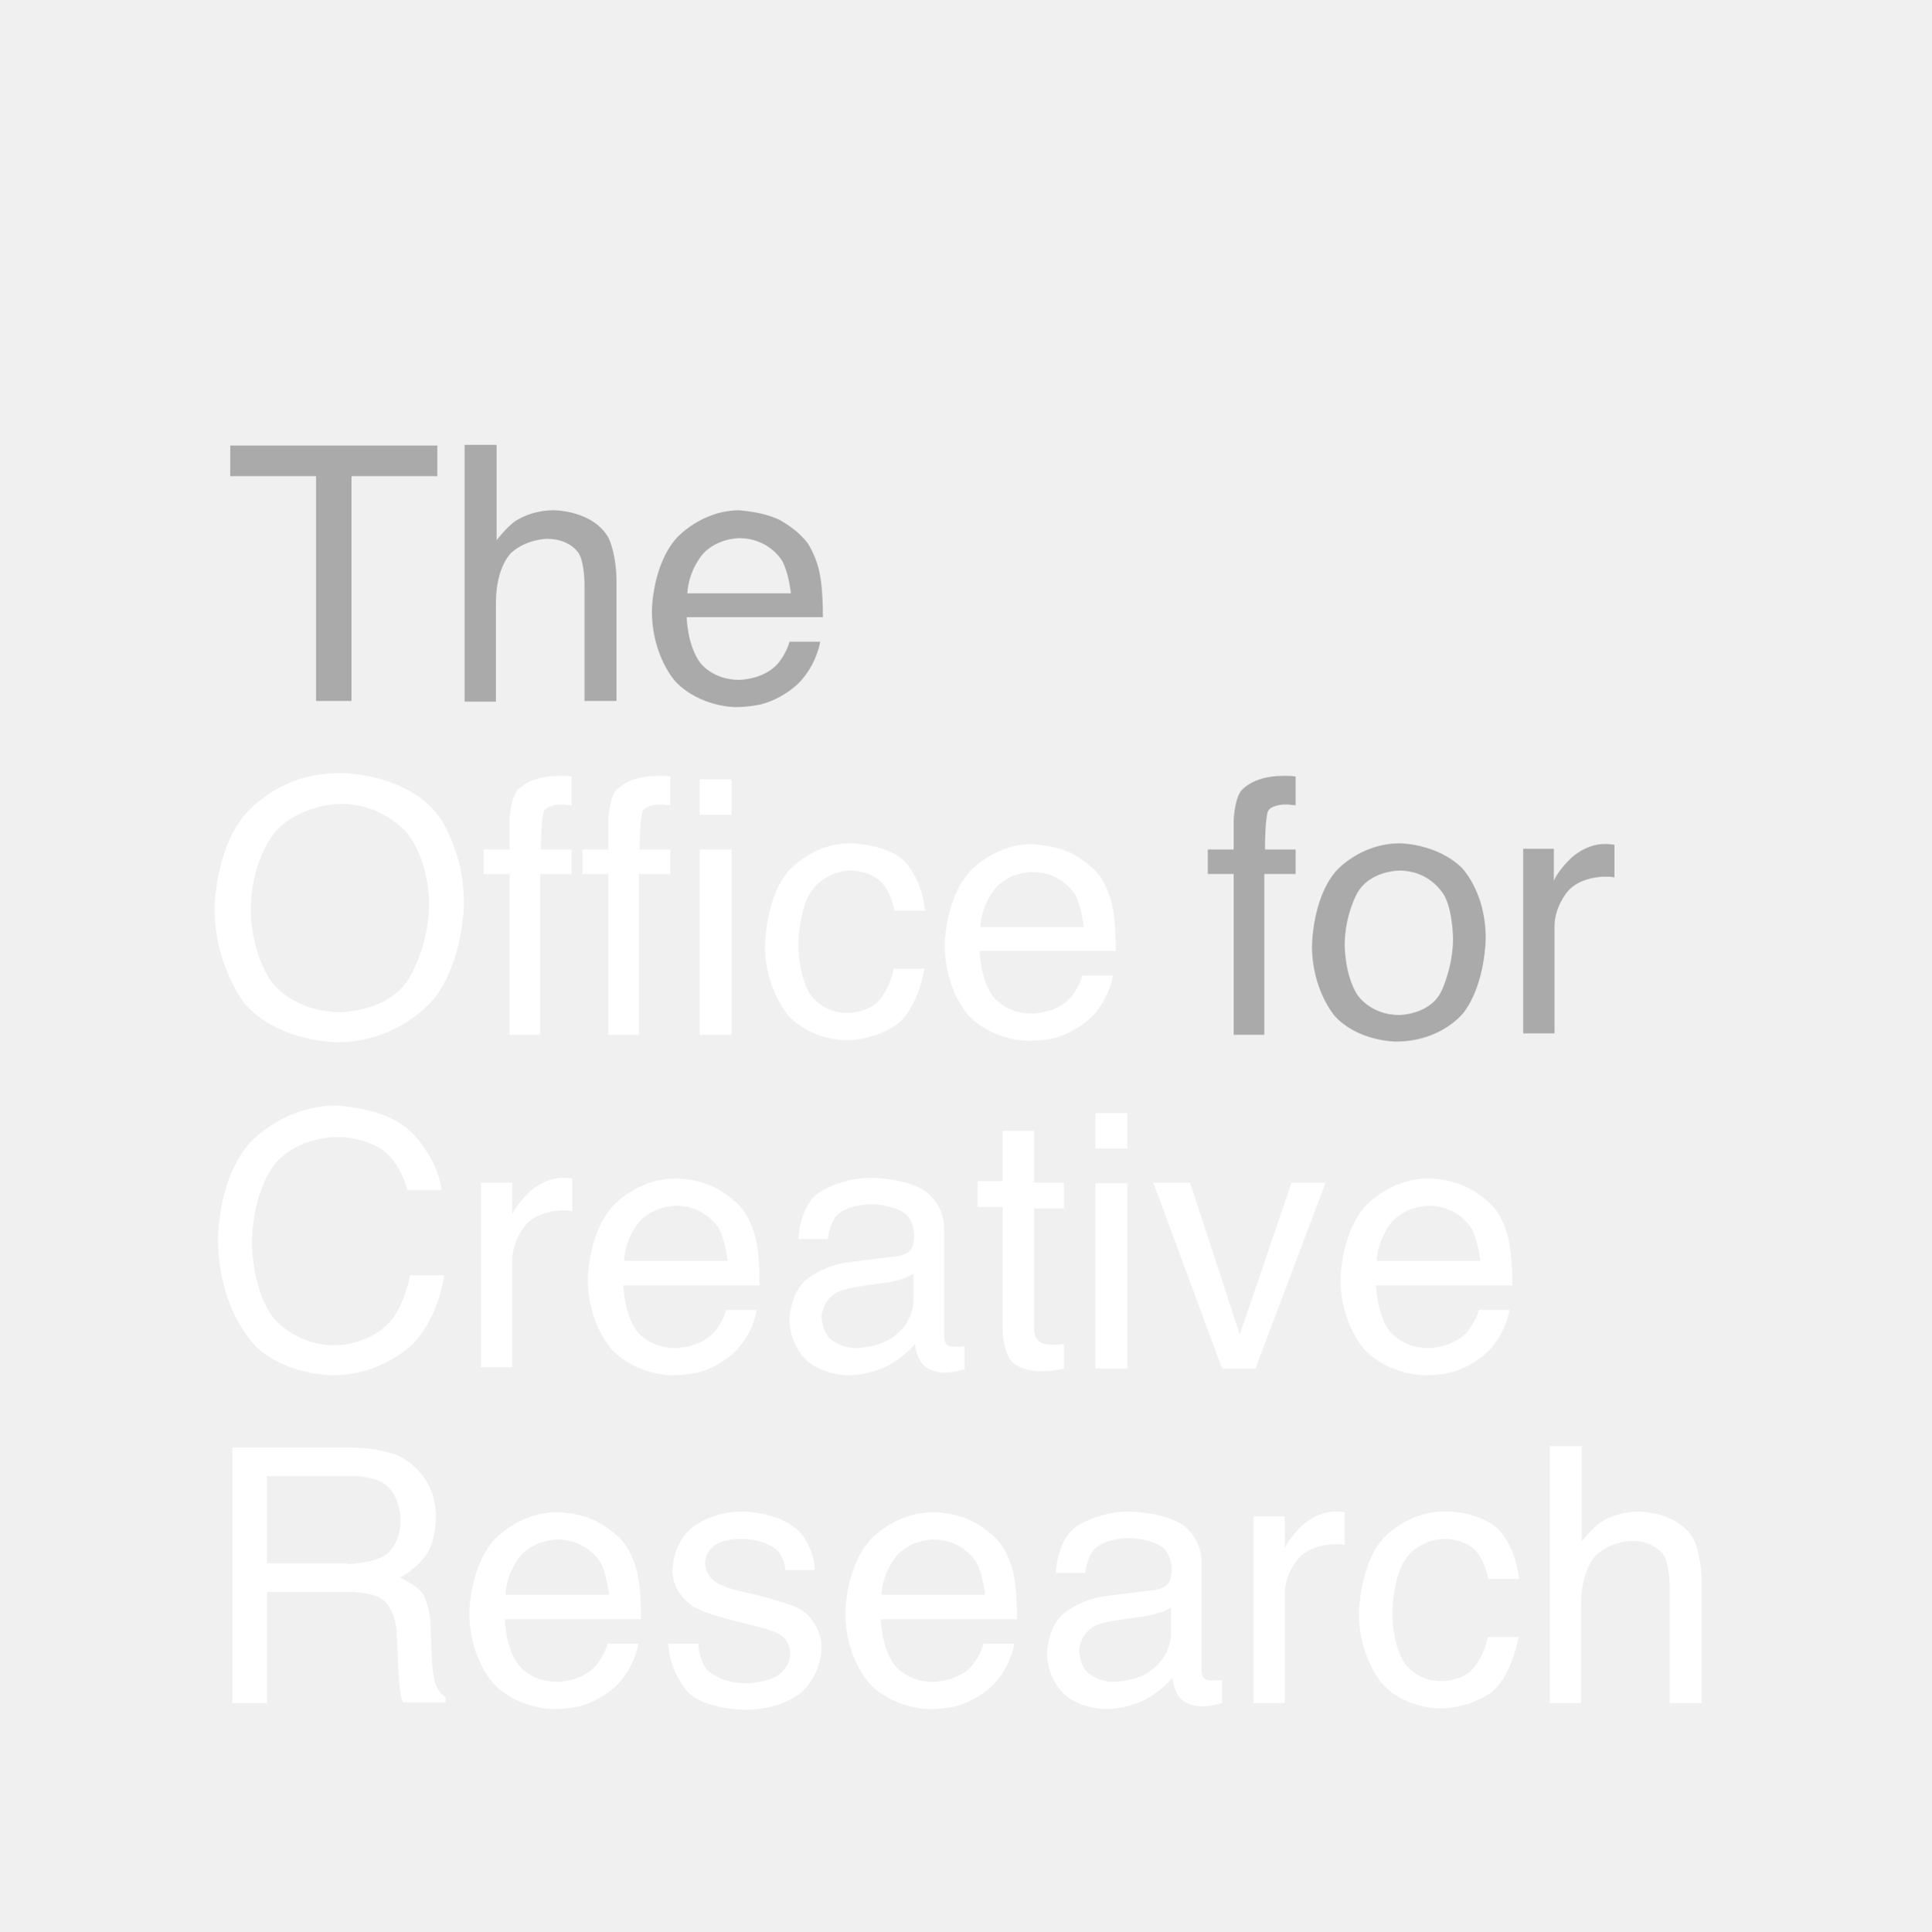
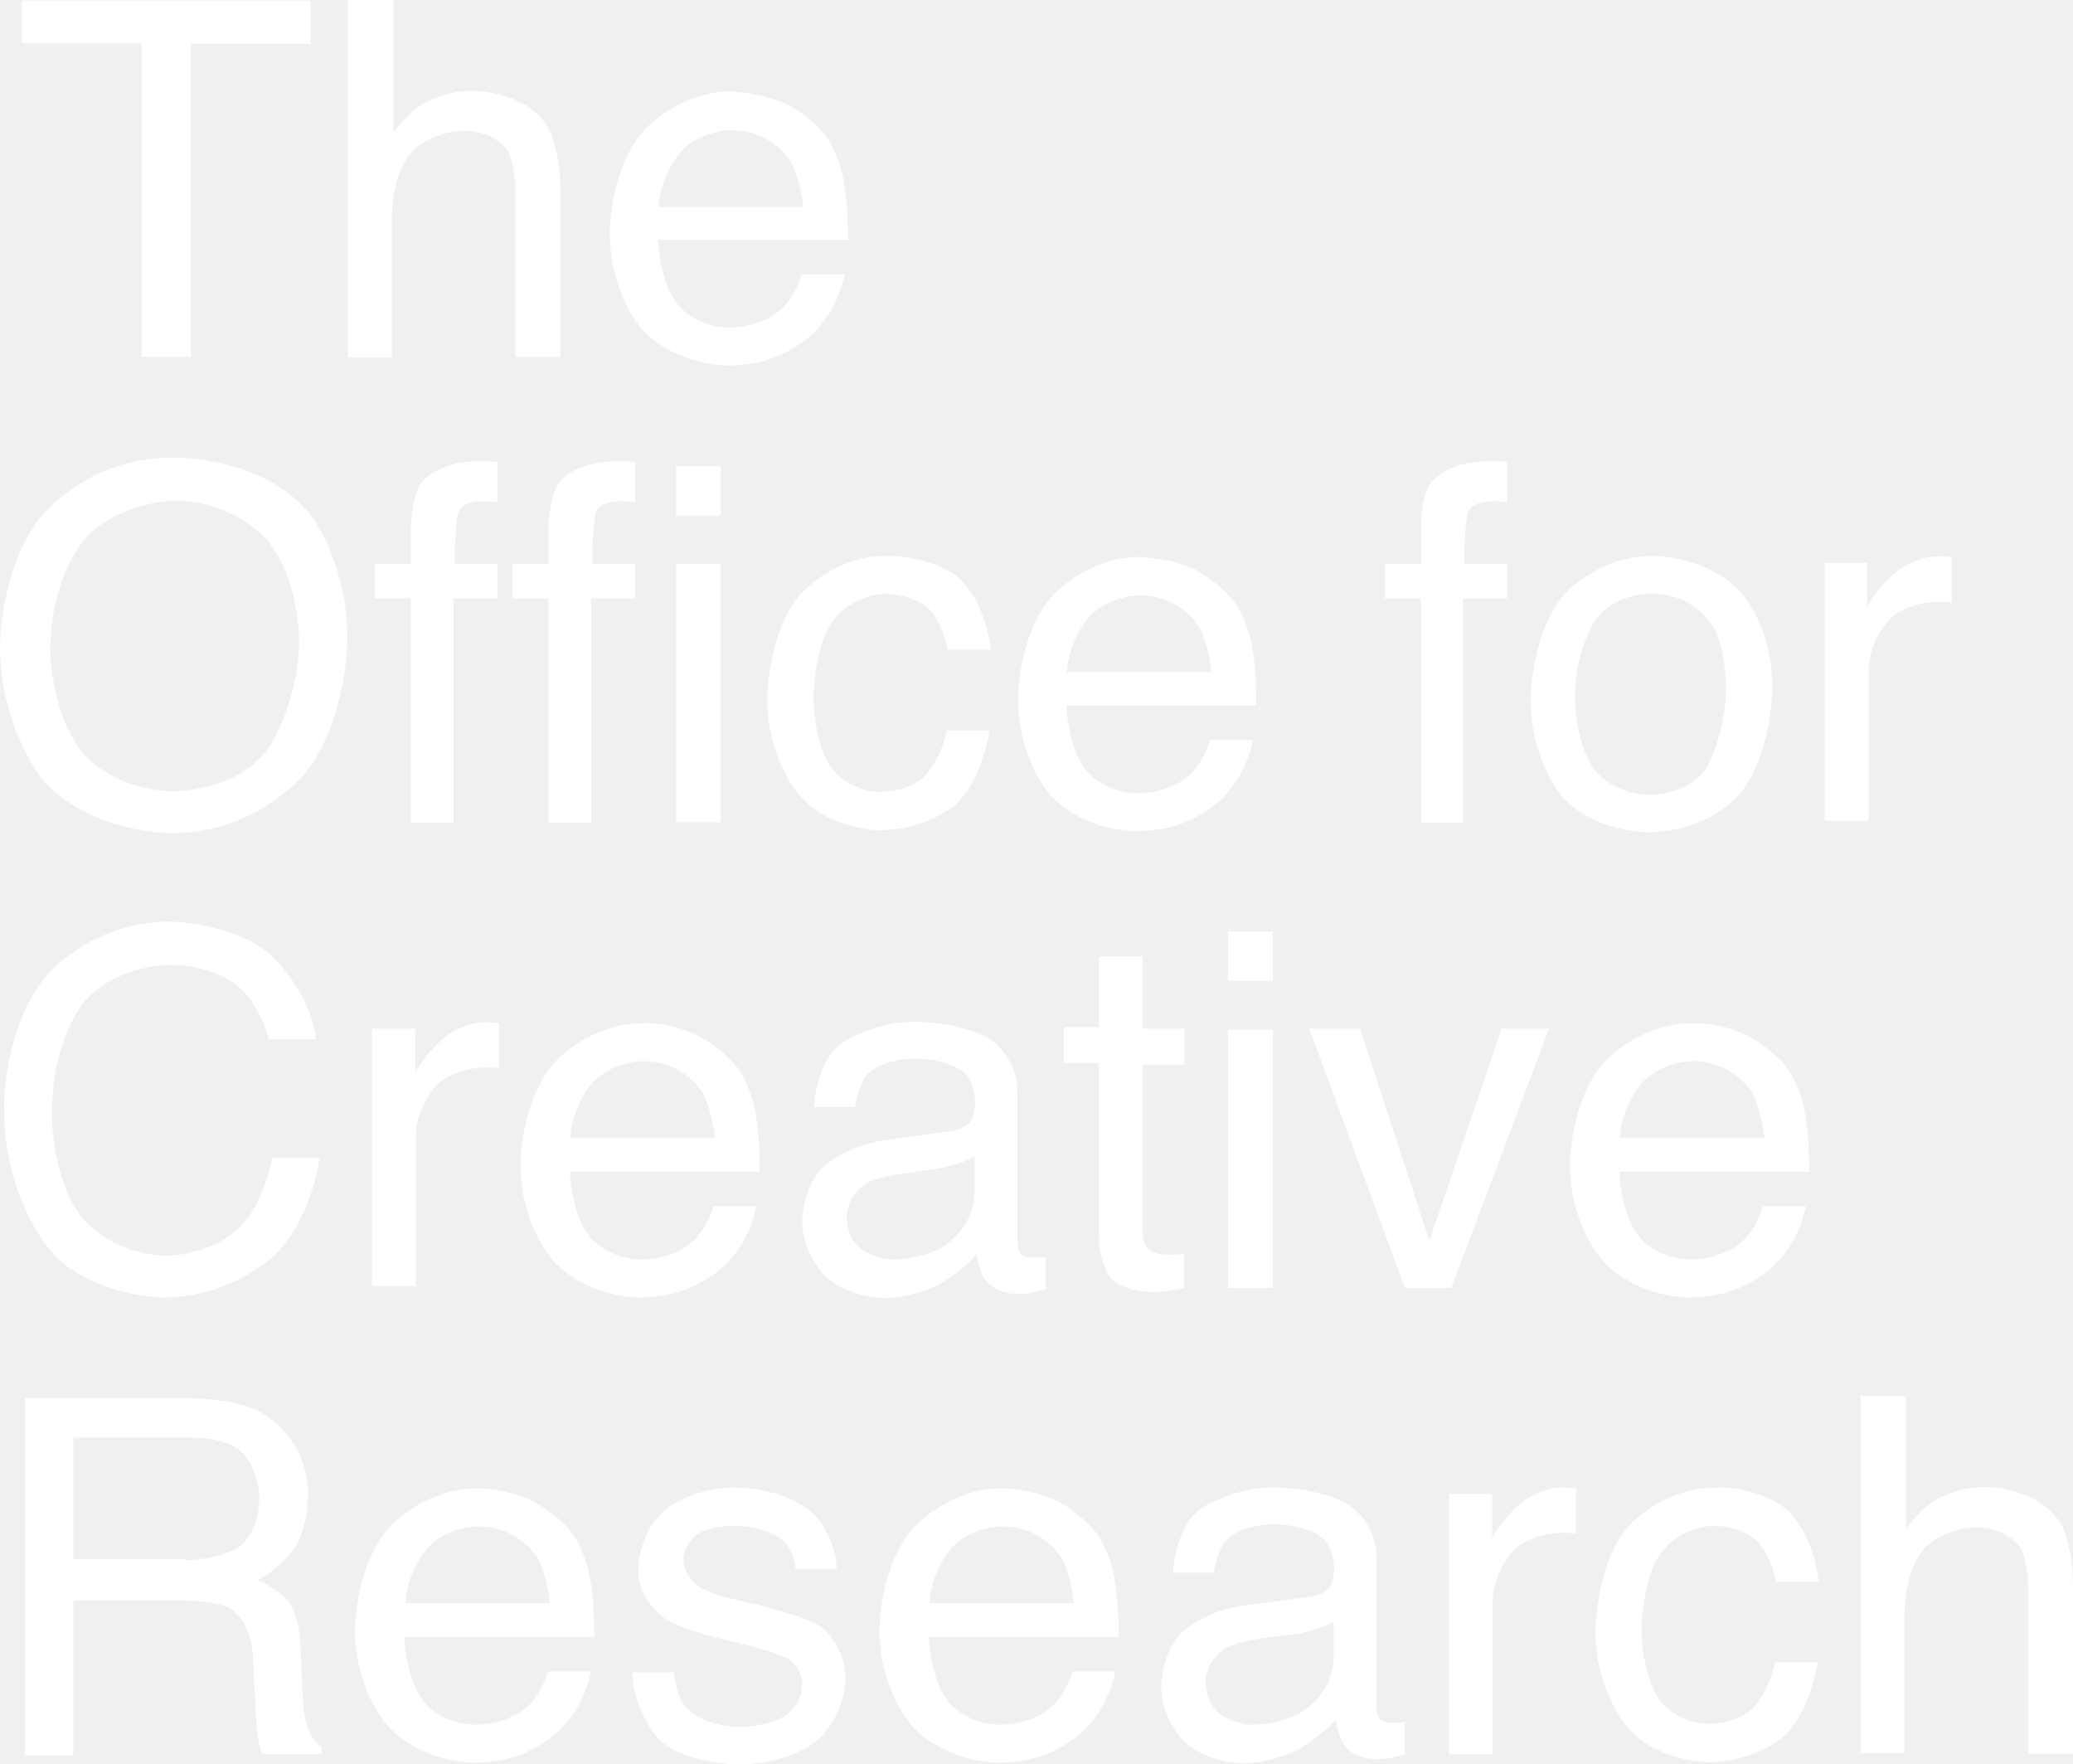
- <svg xmlns="http://www.w3.org/2000/svg" version="1.1" id="Layer_1" x="0px" y="0px" viewBox="0 0 283.5 283.5" enable-background="new 0 0 283.5 283.5" xml:space="preserve">
+ <svg xmlns="http://www.w3.org/2000/svg" version="1.1" id="Layer_1" x="0px" y="0px" viewBox="60 196.4 415.8 353.7" enable-background="new 60 196.4 415.8 353.7" xml:space="preserve">
  <g>
-     <path fill="#AAAAAA" d="M116.1,87.1c0,0-0.3-3-1.3-4.8c0,0-1.9-3.3-6.3-3.3c0,0-3.2,0-5.3,2.3c0,0-2.1,2.3-2.3,5.8H116.1z    M114.4,76.3c0,0,2.7,1.4,4.2,3.5c0,0,1.4,2.1,1.8,4.8c0,0,0.4,1.9,0.4,6h-20c0,0,0.1,4.2,2,6.7c0,0,1.8,2.5,5.7,2.5   c0,0,3.6,0,5.7-2.4c0,0,1.2-1.4,1.7-3.2h4.5c0,0-0.2,1.5-1.2,3.4c0,0-1,1.9-2.3,3c0,0-2.1,2-5.2,2.8c0,0-1.7,0.4-3.8,0.4   c0,0-5.1,0-8.7-3.7c0,0-3.5-3.7-3.5-10.4c0,0,0-6.6,3.6-10.7c0,0,3.6-4.1,9.3-4.1C108.7,75,111.6,75,114.4,76.3z M68.3,65.3h4.6v14   c0,0,1.6-2.1,2.9-2.9c0,0,2.2-1.5,5.5-1.5c0,0,5.9,0,8.1,4.2c0,0,1.1,2.3,1.1,6.3v17.5h-4.7V85.7c0,0,0-3-0.8-4.4   c0,0-1.2-2.2-4.7-2.2c0,0-2.9,0-5.2,2c0,0-2.3,2-2.3,7.4v14.5h-4.6V65.3z M64.2,65.4v4.5H51.6v33h-5.2v-33H33.8v-4.5H64.2z" />
-     <path fill="#FFFFFF" d="M159.1,136.1c0,0-0.3-3-1.3-4.8c0,0-1.9-3.3-6.3-3.3c0,0-3.2,0-5.3,2.3c0,0-2.1,2.3-2.3,5.8H159.1z    M157.4,125.3c0,0,2.7,1.4,4.2,3.5c0,0,1.4,2.1,1.8,4.8c0,0,0.4,1.9,0.4,6h-20c0,0,0.1,4.2,2,6.7c0,0,1.8,2.5,5.7,2.5   c0,0,3.6,0,5.7-2.4c0,0,1.2-1.4,1.7-3.2h4.5c0,0-0.2,1.5-1.2,3.4c0,0-1,1.9-2.3,3c0,0-2.1,2-5.2,2.8c0,0-1.7,0.4-3.8,0.4   c0,0-5.1,0-8.7-3.7c0,0-3.5-3.7-3.5-10.4c0,0,0-6.6,3.6-10.7c0,0,3.6-4.1,9.3-4.1C151.8,124,154.7,124,157.4,125.3z M132.3,126   c0,0,2.9,2.2,3.5,7.7h-4.5c0,0-0.4-2.5-1.9-4.2c0,0-1.5-1.7-4.7-1.7c0,0-4.4,0-6.3,4.3c0,0-1.2,2.8-1.2,6.9c0,0,0,4.1,1.7,6.9   c0,0,1.7,2.8,5.5,2.8c0,0,2.9,0,4.5-1.7c0,0,1.7-1.7,2.3-4.8h4.5c0,0-0.8,5.4-3.8,8c0,0-3.1,2.5-7.8,2.5c0,0-5.4,0-8.6-3.9   c0,0-3.2-3.9-3.2-9.8c0,0,0-7.2,3.5-11.2c0,0,3.5-4,8.9-4C124.8,123.8,129.4,123.8,132.3,126z M102.7,114.4h4.7v5.2h-4.7V114.4z    M102.7,124.7h4.7v27.2h-4.7V124.7z M90.3,116.2c0,0,1.6-2.3,6.2-2.3c0,0,0.4,0,0.9,0c0,0,0.5,0,1,0.1v4.2c0,0-0.7,0-1-0.1   c0,0-0.3,0-0.6,0c0,0-2.1,0-2.5,1.1c0,0-0.4,1.1-0.4,5.5h4.5v3.6h-4.6v23.6h-4.5v-23.6h-3.8v-3.6h3.8v-4.3   C89.3,120.4,89.4,117.6,90.3,116.2z M75.8,116.2c0,0,1.6-2.3,6.2-2.3c0,0,0.4,0,0.9,0c0,0,0.5,0,1,0.1v4.2c0,0-0.7,0-1-0.1   c0,0-0.3,0-0.6,0c0,0-2.1,0-2.5,1.1c0,0-0.4,1.1-0.4,5.5h4.5v3.6h-4.6v23.6h-4.5v-23.6H71v-3.6h3.8v-4.3   C74.8,120.4,74.9,117.6,75.8,116.2z M60,143.7c0,0,3-4.8,3-11.1c0,0,0-6.6-3.5-10.6c0,0-3.5-4-9.5-4c0,0-5.8,0-9.5,4   c0,0-3.7,4-3.7,11.8c0,0,0,6.2,3.2,10.5c0,0,3.1,4.3,10.2,4.3C50.3,148.5,57,148.5,60,143.7z M64.4,119.8c0,0,3.7,5,3.7,12.7   c0,0,0,8.4-4.3,14c0,0-5,6.5-14.3,6.5c0,0-8.7,0-13.6-5.7c0,0-4.4-5.5-4.4-13.9c0,0,0-7.6,3.8-13c0,0,4.8-6.9,14.3-6.9   C49.7,113.4,59.7,113.4,64.4,119.8z" />
-     <path fill="#FFFFFF" d="M217.3,185.1c0,0-0.3-3-1.3-4.8c0,0-1.9-3.3-6.3-3.3c0,0-3.2,0-5.3,2.3c0,0-2.1,2.3-2.3,5.8H217.3z    M215.6,174.4c0,0,2.7,1.4,4.2,3.5c0,0,1.4,2.1,1.8,4.8c0,0,0.4,1.9,0.4,6h-20c0,0,0.1,4.2,2,6.7c0,0,1.8,2.5,5.7,2.5   c0,0,3.6,0,5.7-2.4c0,0,1.2-1.4,1.7-3.2h4.5c0,0-0.2,1.5-1.2,3.4c0,0-1,1.9-2.3,3c0,0-2.1,2-5.2,2.8c0,0-1.7,0.4-3.8,0.4   c0,0-5.1,0-8.7-3.7c0,0-3.6-3.7-3.6-10.4c0,0,0-6.6,3.6-10.7c0,0,3.6-4.1,9.3-4.1C209.9,173,212.8,173,215.6,174.4z M174.7,173.6   l7.3,22.3l7.6-22.3h5l-10.3,27.3h-4.9l-10.1-27.3H174.7z M160.8,163.4h4.7v5.2h-4.7V163.4z M160.8,173.7h4.7v27.2h-4.7V173.7z    M147.2,166h4.6v7.6h4.4v3.8h-4.4v17.8c0,0,0,1.4,1,1.9c0,0,0.5,0.3,1.8,0.3c0,0,0.3,0,0.7,0c0,0,0.4,0,0.9-0.1v3.6   c0,0-0.8,0.2-1.6,0.3c0,0-0.9,0.1-1.9,0.1c0,0-3.2,0-4.4-1.7c0,0-1.1-1.6-1.1-4.3v-18.1h-3.7v-3.8h3.7V166z M131.8,184.4   c0,0,1.6-0.2,2.1-1.3c0,0,0.3-0.6,0.3-1.8c0,0,0-2.4-1.7-3.4c0,0-1.7-1.1-4.8-1.1c0,0-3.6,0-5.1,1.9c0,0-0.8,1.1-1.1,3.2h-4.3   c0,0,0.1-5.1,3.3-7c0,0,3.2-2,7.3-2c0,0,4.8,0,7.8,1.8c0,0,3,1.8,3,5.7v15.8c0,0,0,0.7,0.3,1.1c0,0,0.3,0.4,1.2,0.4   c0,0,0.3,0,0.7,0c0,0,0.4,0,0.8-0.1v3.4c0,0-1.1,0.3-1.6,0.4c0,0-0.6,0.1-1.5,0.1c0,0-2.4,0-3.4-1.7c0,0-0.6-0.9-0.8-2.5   c0,0-1.4,1.8-4,3.2c0,0-2.6,1.4-5.8,1.4c0,0-3.8,0-6.2-2.3c0,0-2.4-2.3-2.4-5.8c0,0,0-3.8,2.4-5.9c0,0,2.4-2.1,6.2-2.6L131.8,184.4   z M122.2,196.8c0,0,1.5,1.1,3.4,1.1c0,0,2.4,0,4.7-1.1c0,0,3.8-1.9,3.8-6.1V187c0,0-0.8,0.5-2.2,0.9c0,0-1.3,0.4-2.6,0.5l-2.8,0.4   c0,0-2.5,0.3-3.8,1c0,0-2.1,1.2-2.1,3.8C120.7,193.7,120.7,195.7,122.2,196.8z M106.8,185.1c0,0-0.3-3-1.3-4.8c0,0-1.9-3.3-6.3-3.3   c0,0-3.2,0-5.3,2.3c0,0-2.1,2.3-2.3,5.8H106.8z M105.1,174.4c0,0,2.7,1.4,4.2,3.5c0,0,1.4,2.1,1.8,4.8c0,0,0.4,1.9,0.4,6h-20   c0,0,0.1,4.2,2,6.7c0,0,1.8,2.5,5.7,2.5c0,0,3.6,0,5.7-2.4c0,0,1.2-1.4,1.7-3.2h4.5c0,0-0.2,1.5-1.2,3.4c0,0-1,1.9-2.3,3   c0,0-2.1,2-5.2,2.8c0,0-1.7,0.4-3.8,0.4c0,0-5.1,0-8.7-3.7c0,0-3.6-3.7-3.6-10.4c0,0,0-6.6,3.6-10.7c0,0,3.6-4.1,9.3-4.1   C99.5,173,102.4,173,105.1,174.4z M70.8,173.6h4.4v4.7c0,0,0.5-1.4,2.6-3.4c0,0,2.1-2,4.8-2c0,0,0.1,0,0.4,0c0,0,0.3,0,1,0.1v4.8   c0,0-0.4-0.1-0.8-0.1c0,0-0.3,0-0.8,0c0,0-3.5,0-5.3,2.2c0,0-1.9,2.2-1.9,5.1v15.7h-4.6V173.6z M60.4,166.2c0,0,3.9,3.8,4.4,8.5h-5   c0,0-0.8-3.6-3.4-5.7c0,0-2.5-2.1-7.1-2.1c0,0-5.5,0-8.9,3.9c0,0-3.4,3.9-3.4,11.9c0,0,0,6.6,3.1,10.7c0,0,3.1,4.1,9.2,4.1   c0,0,5.6,0,8.6-4.3c0,0,1.6-2.3,2.3-6h5c0,0-0.7,5.9-4.4,9.9c0,0-4.5,4.8-12,4.8c0,0-6.5,0-11-4c0,0-5.8-5.2-5.8-16.2   c0,0,0-8.3,4.4-13.6c0,0,4.7-5.8,13.1-5.8C49.4,162.4,56.5,162.4,60.4,166.2z" />
-     <path fill="#FFFFFF" d="M227.6,212.3h4.6v14c0,0,1.6-2.1,2.9-2.9c0,0,2.2-1.5,5.5-1.5c0,0,5.9,0,8.1,4.2c0,0,1.1,2.3,1.1,6.3V250   h-4.7v-17.2c0,0,0-3-0.8-4.4c0,0-1.3-2.2-4.7-2.2c0,0-2.9,0-5.2,2c0,0-2.3,2-2.3,7.4V250h-4.6V212.3z M219.5,224.1   c0,0,2.9,2.2,3.5,7.7h-4.5c0,0-0.4-2.5-1.9-4.2c0,0-1.5-1.7-4.7-1.7c0,0-4.4,0-6.3,4.3c0,0-1.2,2.8-1.2,6.9c0,0,0,4.1,1.7,6.9   c0,0,1.7,2.8,5.5,2.8c0,0,2.9,0,4.5-1.7c0,0,1.7-1.7,2.3-4.8h4.5c0,0-0.8,5.4-3.8,8c0,0-3.1,2.5-7.8,2.5c0,0-5.4,0-8.6-3.9   c0,0-3.2-3.9-3.2-9.8c0,0,0-7.2,3.5-11.2c0,0,3.5-4,8.9-4C212,221.8,216.6,221.8,219.5,224.1z M184.2,222.6h4.4v4.7   c0,0,0.5-1.4,2.6-3.4c0,0,2.1-2,4.8-2c0,0,0.1,0,0.4,0c0,0,0.3,0,1,0.1v4.8c0,0-0.4-0.1-0.8-0.1c0,0-0.3,0-0.8,0c0,0-3.5,0-5.3,2.2   c0,0-1.9,2.2-1.9,5.1V250h-4.6V222.6z M169.6,233.4c0,0,1.6-0.2,2.1-1.3c0,0,0.3-0.6,0.3-1.8c0,0,0-2.4-1.7-3.4   c0,0-1.7-1.1-4.8-1.1c0,0-3.6,0-5.1,1.9c0,0-0.8,1.1-1.1,3.2h-4.3c0,0,0.1-5.1,3.3-7c0,0,3.2-2,7.3-2c0,0,4.8,0,7.8,1.8   c0,0,3,1.8,3,5.7v15.8c0,0,0,0.7,0.3,1.1c0,0,0.3,0.4,1.2,0.4c0,0,0.3,0,0.7,0c0,0,0.4,0,0.8-0.1v3.4c0,0-1.1,0.3-1.6,0.4   c0,0-0.6,0.1-1.5,0.1c0,0-2.4,0-3.4-1.7c0,0-0.6-0.9-0.8-2.5c0,0-1.4,1.8-4,3.2c0,0-2.6,1.4-5.8,1.4c0,0-3.8,0-6.2-2.3   c0,0-2.4-2.3-2.4-5.8c0,0,0-3.8,2.4-5.9c0,0,2.4-2.1,6.2-2.6L169.6,233.4z M160,245.8c0,0,1.5,1.1,3.4,1.1c0,0,2.4,0,4.7-1.1   c0,0,3.8-1.9,3.8-6.1V236c0,0-0.8,0.5-2.2,0.9c0,0-1.3,0.4-2.6,0.5l-2.8,0.4c0,0-2.5,0.3-3.8,1c0,0-2.1,1.2-2.1,3.8   C158.5,242.7,158.5,244.7,160,245.8z M144.6,234.1c0,0-0.3-3-1.3-4.8c0,0-1.9-3.3-6.3-3.3c0,0-3.2,0-5.3,2.3c0,0-2.1,2.3-2.3,5.8   H144.6z M142.9,223.4c0,0,2.7,1.4,4.2,3.5c0,0,1.4,2.1,1.8,4.8c0,0,0.4,1.9,0.4,6h-20c0,0,0.1,4.2,2,6.7c0,0,1.8,2.5,5.7,2.5   c0,0,3.6,0,5.7-2.4c0,0,1.2-1.4,1.7-3.2h4.5c0,0-0.2,1.5-1.2,3.4c0,0-1,1.9-2.3,3c0,0-2.1,2-5.2,2.8c0,0-1.7,0.4-3.8,0.4   c0,0-5.1,0-8.7-3.7c0,0-3.6-3.7-3.6-10.4c0,0,0-6.6,3.6-10.7c0,0,3.6-4.1,9.3-4.1C137.3,222,140.2,222,142.9,223.4z M102.5,241.4   c0,0,0.2,2.3,1.1,3.5c0,0,1.7,2.2,6,2.2c0,0,2.6,0,4.5-1.1c0,0,1.9-1.1,1.9-3.4c0,0,0-1.8-1.6-2.7c0,0-1-0.6-3.9-1.3l-3.6-0.9   c0,0-3.5-0.9-5.2-1.9c0,0-3-1.9-3-5.2c0,0,0-3.9,2.8-6.3c0,0,2.8-2.4,7.5-2.4c0,0,6.2,0,8.9,3.6c0,0,1.7,2.3,1.7,5h-4.3   c0,0-0.1-1.6-1.1-2.8c0,0-1.6-1.8-5.5-1.8c0,0-2.6,0-3.9,1c0,0-1.3,1-1.3,2.6c0,0,0,1.8,1.8,2.9c0,0,1,0.6,3,1.1l3,0.7   c0,0,5,1.2,6.6,2.3c0,0,2.7,1.8,2.7,5.5c0,0,0,3.6-2.8,6.3c0,0-2.8,2.7-8.4,2.7c0,0-6.1,0-8.6-2.8c0,0-2.5-2.8-2.7-6.9H102.5z    M89.4,234.1c0,0-0.3-3-1.3-4.8c0,0-1.9-3.3-6.3-3.3c0,0-3.2,0-5.3,2.3c0,0-2.1,2.3-2.3,5.8H89.4z M87.7,223.4c0,0,2.7,1.4,4.2,3.5   c0,0,1.4,2.1,1.8,4.8c0,0,0.4,1.9,0.4,6h-20c0,0,0.1,4.2,2,6.7c0,0,1.8,2.5,5.7,2.5c0,0,3.6,0,5.7-2.4c0,0,1.2-1.4,1.7-3.2h4.5   c0,0-0.2,1.5-1.2,3.4c0,0-1,1.9-2.3,3c0,0-2.1,2-5.2,2.8c0,0-1.7,0.4-3.8,0.4c0,0-5.1,0-8.7-3.7c0,0-3.6-3.7-3.6-10.4   c0,0,0-6.6,3.6-10.7c0,0,3.6-4.1,9.3-4.1C82.1,222,85,222,87.7,223.4z M34.2,212.5h17.4c0,0,4.3,0,7.1,1.3c0,0,5.3,2.4,5.3,8.9   c0,0,0,3.4-1.4,5.5c0,0-1.4,2.1-3.9,3.4c0,0,2.2,0.9,3.3,2.3c0,0,1.1,1.5,1.2,4.7l0.2,5c0,0,0.1,2.1,0.4,3.2c0,0,0.5,1.8,1.6,2.3   v0.8h-6.2c0,0-0.3-0.5-0.4-1.3c0,0-0.2-0.8-0.3-3l-0.3-6.3c0,0-0.2-3.7-2.7-4.9c0,0-1.5-0.7-4.6-0.7H39.2V250h-5.1V212.5z    M51,229.6c0,0,3.6,0,5.7-1.4c0,0,2.1-1.4,2.1-5.2c0,0,0-4-2.9-5.5c0,0-1.6-0.8-4.2-0.8H39.2v12.8H51z" />
-     <path fill="#AAAAAA" d="M223.7,124.6h4.4v4.7c0,0,0.5-1.4,2.6-3.4c0,0,2.1-2,4.8-2c0,0,0.1,0,0.4,0c0,0,0.3,0,1.1,0.1v4.8   c0,0-0.4-0.1-0.8-0.1c0,0-0.3,0-0.8,0c0,0-3.5,0-5.3,2.2c0,0-1.9,2.2-1.9,5.1v15.7h-4.6V124.6z M214.5,127.3c0,0,3.6,3.5,3.6,10.4   c0,0,0,6.6-3.2,10.9c0,0-3.2,4.3-10,4.3c0,0-5.6,0-9-3.8c0,0-3.3-3.8-3.3-10.2c0,0,0-6.9,3.5-11c0,0,3.5-4.1,9.4-4.1   C205.5,123.8,210.8,123.8,214.5,127.3z M211.6,145.5c0,0,1.7-3.5,1.7-7.7c0,0,0-3.8-1.2-6.2c0,0-1.9-3.8-6.7-3.8c0,0-4.2,0-6.1,3.2   c0,0-1.9,3.2-1.9,7.8c0,0,0,4.4,1.9,7.3c0,0,1.9,2.9,6.1,2.9C205.4,149,209.9,149,211.6,145.5z M182.1,116.2c0,0,1.6-2.3,6.2-2.3   c0,0,0.4,0,0.9,0c0,0,0.5,0,1,0.1v4.2c0,0-0.7,0-1-0.1c0,0-0.3,0-0.6,0c0,0-2.1,0-2.5,1.1c0,0-0.4,1.1-0.4,5.5h4.5v3.6h-4.6v23.6   h-4.5v-23.6h-3.8v-3.6h3.8v-4.3C181.1,120.4,181.2,117.6,182.1,116.2z" />
+     <path fill="#FFFFFF" d="M221.1,237.9c0,0-0.6-5.7-2.5-9.1c0,0-3.6-6.3-12-6.3c0,0-6.1,0-10.1,4.4c0,0-4,4.4-4.4,11H221.1z    M217.9,217.3c0,0,5.1,2.7,8,6.7c0,0,2.7,4,3.4,9.1c0,0,0.8,3.6,0.8,11.4H192c0,0,0.2,8,3.8,12.8c0,0,3.4,4.8,10.9,4.8   c0,0,6.9,0,10.9-4.6c0,0,2.3-2.7,3.2-6.1h8.6c0,0-0.4,2.9-2.3,6.5c0,0-1.9,3.6-4.4,5.7c0,0-4,3.8-9.9,5.3c0,0-3.2,0.8-7.2,0.8   c0,0-9.7,0-16.6-7c0,0-6.7-7-6.7-19.8c0,0,0-12.6,6.9-20.4c0,0,6.9-7.8,17.7-7.8C207,214.9,212.6,214.9,217.9,217.3z M130.1,196.4   h8.8V223c0,0,3-4,5.5-5.5c0,0,4.2-2.9,10.5-2.9c0,0,11.2,0,15.4,8c0,0,2.1,4.4,2.1,12V268h-9v-32.8c0,0,0-5.7-1.5-8.4   c0,0-2.3-4.2-9-4.2c0,0-5.5,0-9.9,3.8c0,0-4.4,3.8-4.4,14.1v27.6h-8.8v-71.8H130.1z M122.3,196.6v8.6h-24V268h-9.9v-62.9h-24v-8.6   H122.3z" />
+     <path fill="#FFFFFF" d="M303,331.2c0,0-0.6-5.7-2.5-9.1c0,0-3.6-6.3-12-6.3c0,0-6.1,0-10.1,4.4c0,0-4,4.4-4.4,11H303z M299.8,310.7   c0,0,5.1,2.7,8,6.7c0,0,2.7,4,3.4,9.1c0,0,0.8,3.6,0.8,11.4h-38.1c0,0,0.2,8,3.8,12.8c0,0,3.4,4.8,10.9,4.8c0,0,6.9,0,10.9-4.6   c0,0,2.3-2.7,3.2-6.1h8.6c0,0-0.4,2.9-2.3,6.5c0,0-1.9,3.6-4.4,5.7c0,0-4,3.8-9.9,5.3c0,0-3.2,0.8-7.2,0.8c0,0-9.7,0-16.6-7   c0,0-6.7-7-6.7-19.8c0,0,0-12.6,6.9-20.4c0,0,6.9-7.8,17.7-7.8C289.1,308.2,294.7,308.2,299.8,310.7z M252,312   c0,0,5.5,4.2,6.7,14.7h-8.6c0,0-0.8-4.8-3.6-8c0,0-2.9-3.2-9-3.2c0,0-8.4,0-12,8.2c0,0-2.3,5.3-2.3,13.1c0,0,0,7.8,3.2,13.1   c0,0,3.2,5.3,10.5,5.3c0,0,5.5,0,8.6-3.2c0,0,3.2-3.2,4.4-9.1h8.6c0,0-1.5,10.3-7.2,15.2c0,0-5.9,4.8-14.9,4.8c0,0-10.3,0-16.4-7.4   c0,0-6.1-7.4-6.1-18.7c0,0,0-13.7,6.7-21.3c0,0,6.7-7.6,17-7.6C237.7,307.8,246.5,307.8,252,312z M195.6,289.9h9v9.9h-9V289.9z    M195.6,309.5h9v51.8h-9V309.5z M172,293.3c0,0,3-4.4,11.8-4.4c0,0,0.8,0,1.7,0c0,0,1,0,1.9,0.2v8c0,0-1.3,0-1.9-0.2   c0,0-0.6,0-1.1,0c0,0-4,0-4.8,2.1c0,0-0.8,2.1-0.8,10.5h8.6v6.9h-8.8v45h-8.6v-45h-7.2v-6.9h7.2v-8.2   C170.1,301.3,170.3,296,172,293.3z M144.4,293.3c0,0,3-4.4,11.8-4.4c0,0,0.8,0,1.7,0c0,0,1,0,1.9,0.2v8c0,0-1.3,0-1.9-0.2   c0,0-0.6,0-1.1,0c0,0-4,0-4.8,2.1c0,0-0.8,2.1-0.8,10.5h8.6v6.9H151v45h-8.6v-45h-7.2v-6.9h7.2v-8.2   C142.5,301.3,142.7,296,144.4,293.3z M114.3,345.7c0,0,5.7-9.1,5.7-21.1c0,0,0-12.6-6.7-20.2c0,0-6.7-7.6-18.1-7.6   c0,0-11,0-18.1,7.6c0,0-7,7.6-7,22.5c0,0,0,11.8,6.1,20c0,0,5.9,8.2,19.4,8.2C95.8,354.9,108.6,354.9,114.3,345.7z M122.7,300.2   c0,0,7,9.5,7,24.2c0,0,0,16-8.2,26.7c0,0-9.5,12.4-27.2,12.4c0,0-16.6,0-25.9-10.9c0,0-8.4-10.5-8.4-26.5c0,0,0-14.5,7.2-24.8   c0,0,9.1-13.1,27.2-13.1C94.7,288,113.7,288,122.7,300.2z" />
+     <path fill="#FFFFFF" d="M413.9,424.6c0,0-0.6-5.7-2.5-9.1c0,0-3.6-6.3-12-6.3c0,0-6.1,0-10.1,4.4c0,0-4,4.4-4.4,11H413.9z    M410.7,404.2c0,0,5.1,2.7,8,6.7c0,0,2.7,4,3.4,9.1c0,0,0.8,3.6,0.8,11.4h-38.1c0,0,0.2,8,3.8,12.8c0,0,3.4,4.8,10.9,4.8   c0,0,6.9,0,10.9-4.6c0,0,2.3-2.7,3.2-6.1h8.6c0,0-0.4,2.9-2.3,6.5c0,0-1.9,3.6-4.4,5.7c0,0-4,3.8-9.9,5.3c0,0-3.2,0.8-7.2,0.8   c0,0-9.7,0-16.6-7c0,0-6.9-7-6.9-19.8c0,0,0-12.6,6.9-20.4c0,0,6.9-7.8,17.7-7.8C399.8,401.5,405.3,401.5,410.7,404.2z    M332.8,402.7l13.9,42.5l14.5-42.5h9.5l-19.6,52h-9.3l-19.2-52H332.8z M306.3,383.2h9v9.9h-9V383.2z M306.3,402.9h9v51.8h-9V402.9z    M280.4,388.2h8.8v14.5h8.4v7.2h-8.4v33.9c0,0,0,2.7,1.9,3.6c0,0,1,0.6,3.4,0.6c0,0,0.6,0,1.3,0c0,0,0.8,0,1.7-0.2v6.9   c0,0-1.5,0.4-3,0.6c0,0-1.7,0.2-3.6,0.2c0,0-6.1,0-8.4-3.2c0,0-2.1-3-2.1-8.2v-34.5h-7v-7.2h7V388.2z M251,423.2c0,0,3-0.4,4-2.5   c0,0,0.6-1.1,0.6-3.4c0,0,0-4.6-3.2-6.5c0,0-3.2-2.1-9.1-2.1c0,0-6.9,0-9.7,3.6c0,0-1.5,2.1-2.1,6.1h-8.2c0,0,0.2-9.7,6.3-13.3   c0,0,6.1-3.8,13.9-3.8c0,0,9.1,0,14.9,3.4c0,0,5.7,3.4,5.7,10.9v30.1c0,0,0,1.3,0.6,2.1c0,0,0.6,0.8,2.3,0.8c0,0,0.6,0,1.3,0   c0,0,0.8,0,1.5-0.2v6.5c0,0-2.1,0.6-3,0.8c0,0-1.1,0.2-2.9,0.2c0,0-4.6,0-6.5-3.2c0,0-1.1-1.7-1.5-4.8c0,0-2.7,3.4-7.6,6.1   c0,0-5,2.7-11,2.7c0,0-7.2,0-11.8-4.4c0,0-4.6-4.4-4.6-11c0,0,0-7.2,4.6-11.2c0,0,4.6-4,11.8-5L251,423.2z M232.8,446.9   c0,0,2.9,2.1,6.5,2.1c0,0,4.6,0,9-2.1c0,0,7.2-3.6,7.2-11.6v-7c0,0-1.5,1-4.2,1.7c0,0-2.5,0.8-5,1l-5.3,0.8c0,0-4.8,0.6-7.2,1.9   c0,0-4,2.3-4,7.2C229.9,441,229.9,444.8,232.8,446.9z M203.4,424.6c0,0-0.6-5.7-2.5-9.1c0,0-3.6-6.3-12-6.3c0,0-6.1,0-10.1,4.4   c0,0-4,4.4-4.4,11H203.4z M200.2,404.2c0,0,5.1,2.7,8,6.7c0,0,2.7,4,3.4,9.1c0,0,0.8,3.6,0.8,11.4h-38.1c0,0,0.2,8,3.8,12.8   c0,0,3.4,4.8,10.9,4.8c0,0,6.9,0,10.9-4.6c0,0,2.3-2.7,3.2-6.1h8.6c0,0-0.4,2.9-2.3,6.5c0,0-1.9,3.6-4.4,5.7c0,0-4,3.8-9.9,5.3   c0,0-3.2,0.8-7.2,0.8c0,0-9.7,0-16.6-7c0,0-6.9-7-6.9-19.8c0,0,0-12.6,6.9-20.4c0,0,6.9-7.8,17.7-7.8   C189.5,401.5,195,401.5,200.2,404.2z M134.9,402.7h8.4v9c0,0,1-2.7,5-6.5c0,0,4-3.8,9.1-3.8c0,0,0.2,0,0.8,0c0,0,0.6,0,1.9,0.2v9.1   c0,0-0.8-0.2-1.5-0.2c0,0-0.6,0-1.5,0c0,0-6.7,0-10.1,4.2c0,0-3.6,4.2-3.6,9.7v29.9h-8.8v-51.6H134.9z M115,388.6   c0,0,7.4,7.2,8.4,16.2h-9.5c0,0-1.5-6.9-6.5-10.9c0,0-4.8-4-13.5-4c0,0-10.5,0-17,7.4c0,0-6.5,7.4-6.5,22.7c0,0,0,12.6,5.9,20.4   c0,0,5.9,7.8,17.5,7.8c0,0,10.7,0,16.4-8.2c0,0,3-4.4,4.4-11.4h9.5c0,0-1.3,11.2-8.4,18.9c0,0-8.6,9.1-22.9,9.1c0,0-12.4,0-21-7.6   c0,0-11-9.9-11-30.9c0,0,0-15.8,8.4-25.9c0,0,9-11,25-11C94.1,381.3,107.6,381.3,115,388.6z" />
+     <path fill="#FFFFFF" d="M433.5,476.4h8.8V503c0,0,3-4,5.5-5.5c0,0,4.2-2.9,10.5-2.9c0,0,11.2,0,15.4,8c0,0,2.1,4.4,2.1,12v33.5h-9   v-32.8c0,0,0-5.7-1.5-8.4c0,0-2.5-4.2-9-4.2c0,0-5.5,0-9.9,3.8c0,0-4.4,3.8-4.4,14.1v27.4h-8.8v-71.8H433.5z M418.1,498.9   c0,0,5.5,4.2,6.7,14.7h-8.6c0,0-0.8-4.8-3.6-8c0,0-2.9-3.2-9-3.2c0,0-8.4,0-12,8.2c0,0-2.3,5.3-2.3,13.1c0,0,0,7.8,3.2,13.1   c0,0,3.2,5.3,10.5,5.3c0,0,5.5,0,8.6-3.2c0,0,3.2-3.2,4.4-9.1h8.6c0,0-1.5,10.3-7.2,15.2c0,0-5.9,4.8-14.9,4.8c0,0-10.3,0-16.4-7.4   c0,0-6.1-7.4-6.1-18.7c0,0,0-13.7,6.7-21.3c0,0,6.7-7.6,17-7.6C403.8,494.5,412.6,494.5,418.1,498.9z M350.9,496h8.4v9   c0,0,1-2.7,5-6.5c0,0,4-3.8,9.1-3.8c0,0,0.2,0,0.8,0c0,0,0.6,0,1.9,0.2v9.1c0,0-0.8-0.2-1.5-0.2c0,0-0.6,0-1.5,0   c0,0-6.7,0-10.1,4.2c0,0-3.6,4.2-3.6,9.7v30.5h-8.8V496H350.9z M323,516.6c0,0,3-0.4,4-2.5c0,0,0.6-1.1,0.6-3.4c0,0,0-4.6-3.2-6.5   c0,0-3.2-2.1-9.1-2.1c0,0-6.9,0-9.7,3.6c0,0-1.5,2.1-2.1,6.1h-8.2c0,0,0.2-9.7,6.3-13.3c0,0,6.1-3.8,13.9-3.8c0,0,9.1,0,14.9,3.4   c0,0,5.7,3.4,5.7,10.9V539c0,0,0,1.3,0.6,2.1c0,0,0.6,0.8,2.3,0.8c0,0,0.6,0,1.3,0c0,0,0.8,0,1.5-0.2v6.5c0,0-2.1,0.6-3,0.8   c0,0-1.1,0.2-2.9,0.2c0,0-4.6,0-6.5-3.2c0,0-1.1-1.7-1.5-4.8c0,0-2.7,3.4-7.6,6.1c0,0-5,2.7-11,2.7c0,0-7.2,0-11.8-4.4   c0,0-4.6-4.4-4.6-11c0,0,0-7.2,4.6-11.2c0,0,4.6-4,11.8-5L323,516.6z M304.8,540.2c0,0,2.9,2.1,6.5,2.1c0,0,4.6,0,9-2.1   c0,0,7.2-3.6,7.2-11.6v-7c0,0-1.5,1-4.2,1.7c0,0-2.5,0.8-5,1L313,525c0,0-4.8,0.6-7.2,1.9c0,0-4,2.3-4,7.2   C301.9,534.3,301.9,538.1,304.8,540.2z M275.4,517.9c0,0-0.6-5.7-2.5-9.1c0,0-3.6-6.3-12-6.3c0,0-6.1,0-10.1,4.4c0,0-4,4.4-4.4,11   H275.4z M272.2,497.5c0,0,5.1,2.7,8,6.7c0,0,2.7,4,3.4,9.1c0,0,0.8,3.6,0.8,11.4h-38.1c0,0,0.2,8,3.8,12.8c0,0,3.4,4.8,10.9,4.8   c0,0,6.9,0,10.9-4.6c0,0,2.3-2.7,3.2-6.1h8.6c0,0-0.4,2.9-2.3,6.5c0,0-1.9,3.6-4.4,5.7c0,0-4,3.8-9.9,5.3c0,0-3.2,0.8-7.2,0.8   c0,0-9.7,0-16.6-7c0,0-6.9-7-6.9-19.8c0,0,0-12.6,6.9-20.4c0,0,6.9-7.8,17.7-7.8C261.5,494.9,267,494.9,272.2,497.5z M195.2,531.8   c0,0,0.4,4.4,2.1,6.7c0,0,3.2,4.2,11.4,4.2c0,0,5,0,8.6-2.1c0,0,3.6-2.1,3.6-6.5c0,0,0-3.4-3-5.1c0,0-1.9-1.1-7.4-2.5l-6.9-1.7   c0,0-6.7-1.7-9.9-3.6c0,0-5.7-3.6-5.7-9.9c0,0,0-7.4,5.3-12c0,0,5.3-4.6,14.3-4.6c0,0,11.8,0,17,6.9c0,0,3.2,4.4,3.2,9.5h-8.2   c0,0-0.2-3-2.1-5.3c0,0-3-3.4-10.5-3.4c0,0-5,0-7.4,1.9c0,0-2.5,1.9-2.5,5c0,0,0,3.4,3.4,5.5c0,0,1.9,1.1,5.7,2.1l5.7,1.3   c0,0,9.5,2.3,12.6,4.4c0,0,5.1,3.4,5.1,10.5c0,0,0,6.9-5.3,12c0,0-5.3,5.1-16,5.1c0,0-11.6,0-16.4-5.3c0,0-4.8-5.3-5.1-13.1h8.4   V531.8z M170.3,517.9c0,0-0.6-5.7-2.5-9.1c0,0-3.6-6.3-12-6.3c0,0-6.1,0-10.1,4.4c0,0-4,4.4-4.4,11H170.3z M167,497.5   c0,0,5.1,2.7,8,6.7c0,0,2.7,4,3.4,9.1c0,0,0.8,3.6,0.8,11.4h-38.1c0,0,0.2,8,3.8,12.8c0,0,3.4,4.8,10.9,4.8c0,0,6.9,0,10.9-4.6   c0,0,2.3-2.7,3.2-6.1h8.6c0,0-0.4,2.9-2.3,6.5c0,0-1.9,3.6-4.4,5.7c0,0-4,3.8-9.9,5.3c0,0-3.2,0.8-7.2,0.8c0,0-9.7,0-16.6-7   c0,0-6.9-7-6.9-19.8c0,0,0-12.6,6.9-20.4c0,0,6.9-7.8,17.7-7.8C156.4,494.9,161.9,494.9,167,497.5z M65.1,476.8h33.1   c0,0,8.2,0,13.5,2.5c0,0,10.1,4.6,10.1,17c0,0,0,6.5-2.7,10.5c0,0-2.7,4-7.4,6.5c0,0,4.2,1.7,6.3,4.4c0,0,2.1,2.9,2.3,9l0.4,9.5   c0,0,0.2,4,0.8,6.1c0,0,1,3.4,3,4.4v1.5h-11.8c0,0-0.6-1-0.8-2.5c0,0-0.4-1.5-0.6-5.7l-0.6-12c0,0-0.4-7-5.1-9.3   c0,0-2.9-1.3-8.8-1.3H74.7v31H65v-71.4H65.1z M97.1,509.3c0,0,6.9,0,10.9-2.7c0,0,4-2.7,4-9.9c0,0,0-7.6-5.5-10.5c0,0-3-1.5-8-1.5   H74.7v24.4h22.5V509.3z" />
+     <path fill="#FFFFFF" d="M426.1,309.3h8.4v9c0,0,1-2.7,5-6.5c0,0,4-3.8,9.1-3.8c0,0,0.2,0,0.8,0c0,0,0.6,0,2.1,0.2v9.1   c0,0-0.8-0.2-1.5-0.2c0,0-0.6,0-1.5,0c0,0-6.7,0-10.1,4.2c0,0-3.6,4.2-3.6,9.7V361h-8.8v-51.6H426.1z M408.6,314.5   c0,0,6.9,6.7,6.9,19.8c0,0,0,12.6-6.1,20.8c0,0-6.1,8.2-19,8.2c0,0-10.7,0-17.1-7.2c0,0-6.3-7.2-6.3-19.4c0,0,0-13.1,6.7-21   c0,0,6.7-7.8,17.9-7.8C391.4,307.8,401.5,307.8,408.6,314.5z M403,349.1c0,0,3.2-6.7,3.2-14.7c0,0,0-7.2-2.3-11.8   c0,0-3.6-7.2-12.8-7.2c0,0-8,0-11.6,6.1c0,0-3.6,6.1-3.6,14.9c0,0,0,8.4,3.6,13.9c0,0,3.6,5.5,11.6,5.5   C391.2,355.8,399.8,355.8,403,349.1z M346.9,293.3c0,0,3-4.4,11.8-4.4c0,0,0.8,0,1.7,0c0,0,1,0,1.9,0.2v8c0,0-1.3,0-1.9-0.2   c0,0-0.6,0-1.1,0c0,0-4,0-4.8,2.1c0,0-0.8,2.1-0.8,10.5h8.6v6.9h-8.8v45H345v-45h-7.2v-6.9h7.2v-8.2   C345,301.3,345.1,296,346.9,293.3z" />
  </g>
</svg>
